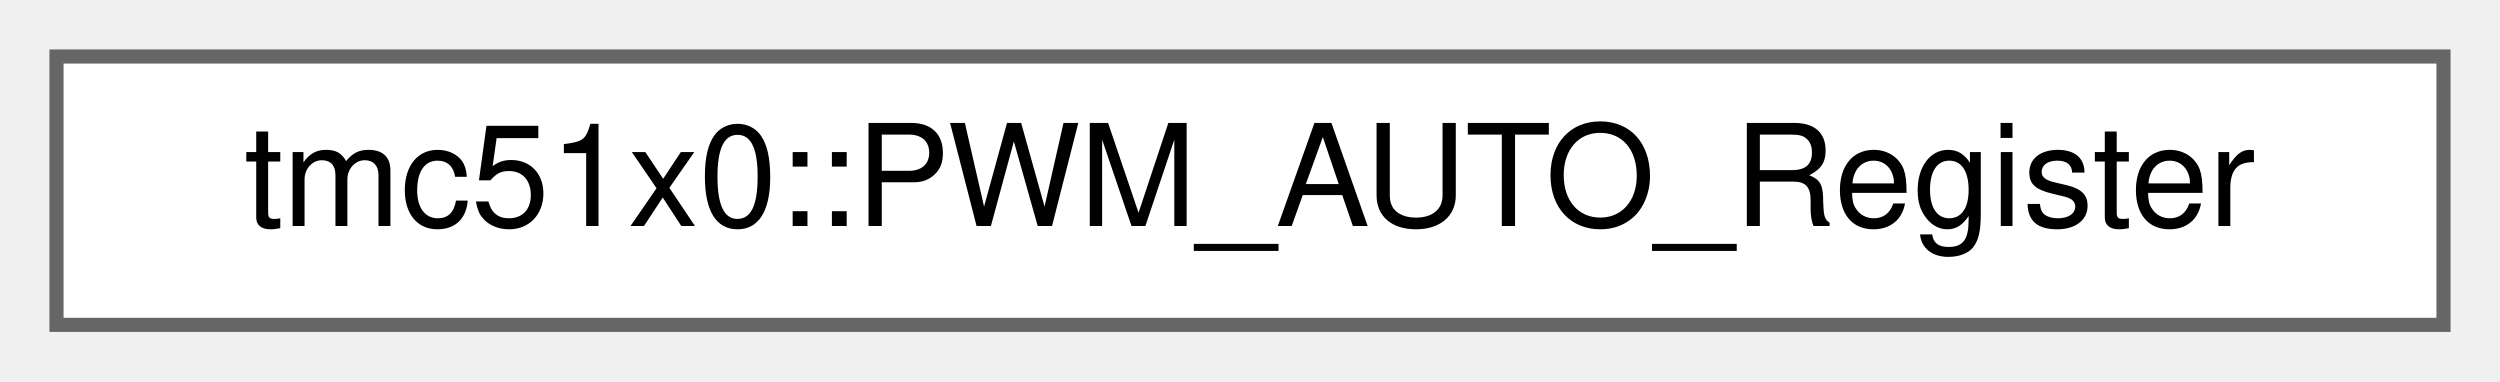
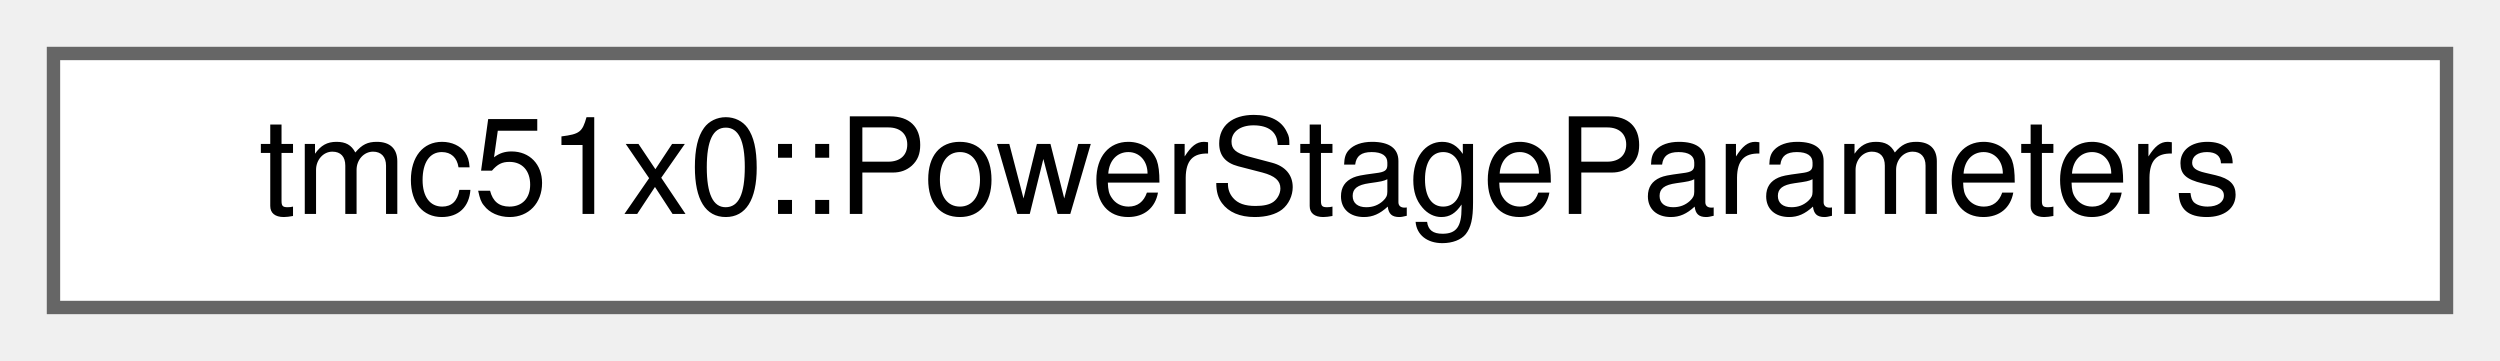
- <svg xmlns="http://www.w3.org/2000/svg" xmlns:xlink="http://www.w3.org/1999/xlink" width="177pt" height="27pt" viewBox="0.00 0.00 177.00 27.00">
+ <svg xmlns="http://www.w3.org/2000/svg" xmlns:xlink="http://www.w3.org/1999/xlink" width="187pt" height="27pt" viewBox="0.00 0.00 187.00 27.00">
  <g id="graph0" class="graph" transform="scale(1 1) rotate(0) translate(4 23)">
    <g id="Node000000" class="node">
      <g id="a_Node000000">
-         <a xlink:href="uniontmc51x0_1_1PWM__AUTO__Register.html" target="_top" xlink:title="stealthChop automatically generated values read out register (PWM_AUTO)">
-           <polygon fill="white" stroke="#666666" points="169,-19 0,-19 0,0 169,0 169,-19" />
-           <text text-anchor="middle" x="84.5" y="-7" font-family="Helvetica,sans-Serif" font-size="10.00">tmc51x0::PWM_AUTO_Register</text>
+         <a xlink:href="structtmc51x0_1_1PowerStageParameters.html" target="_top" xlink:title="Power stage parameters structure.">
+           <polygon fill="white" stroke="#666666" points="179,-19 0,-19 0,0 179,0 179,-19" />
+           <text text-anchor="middle" x="89.5" y="-7" font-family="Helvetica,sans-Serif" font-size="10.00">tmc51x0::PowerStageParameters</text>
        </a>
      </g>
    </g>
  </g>
</svg>
